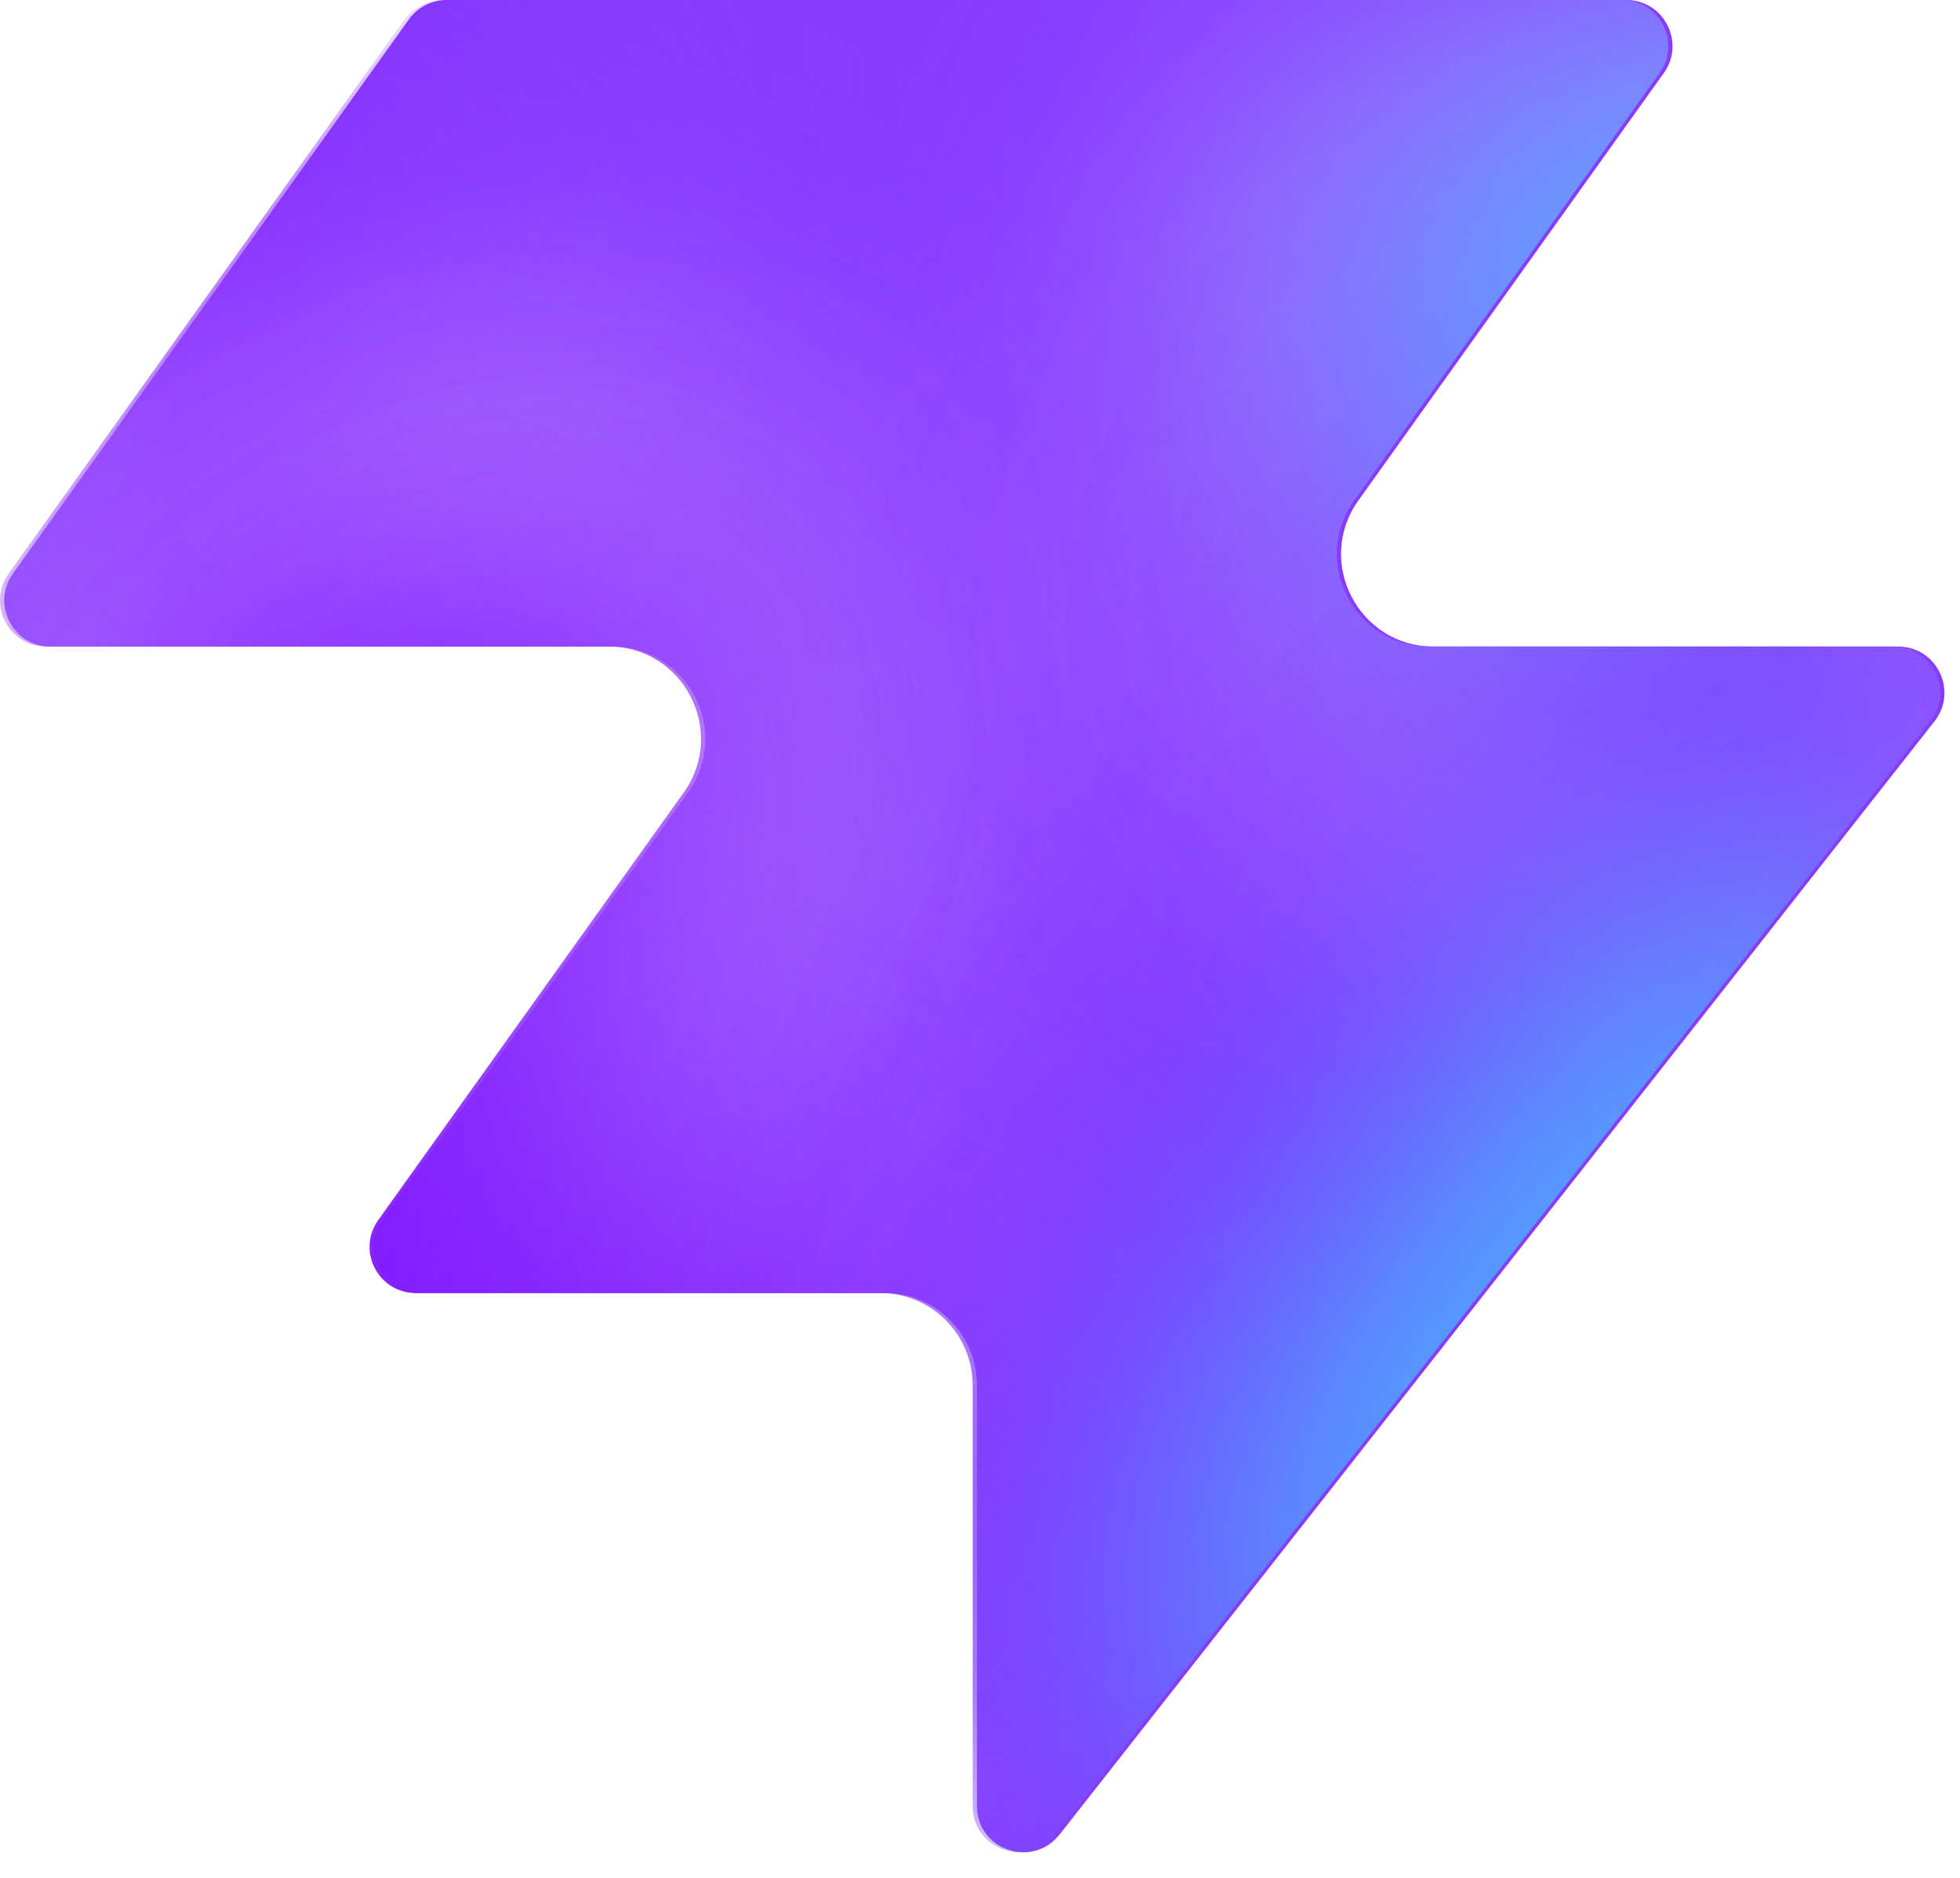
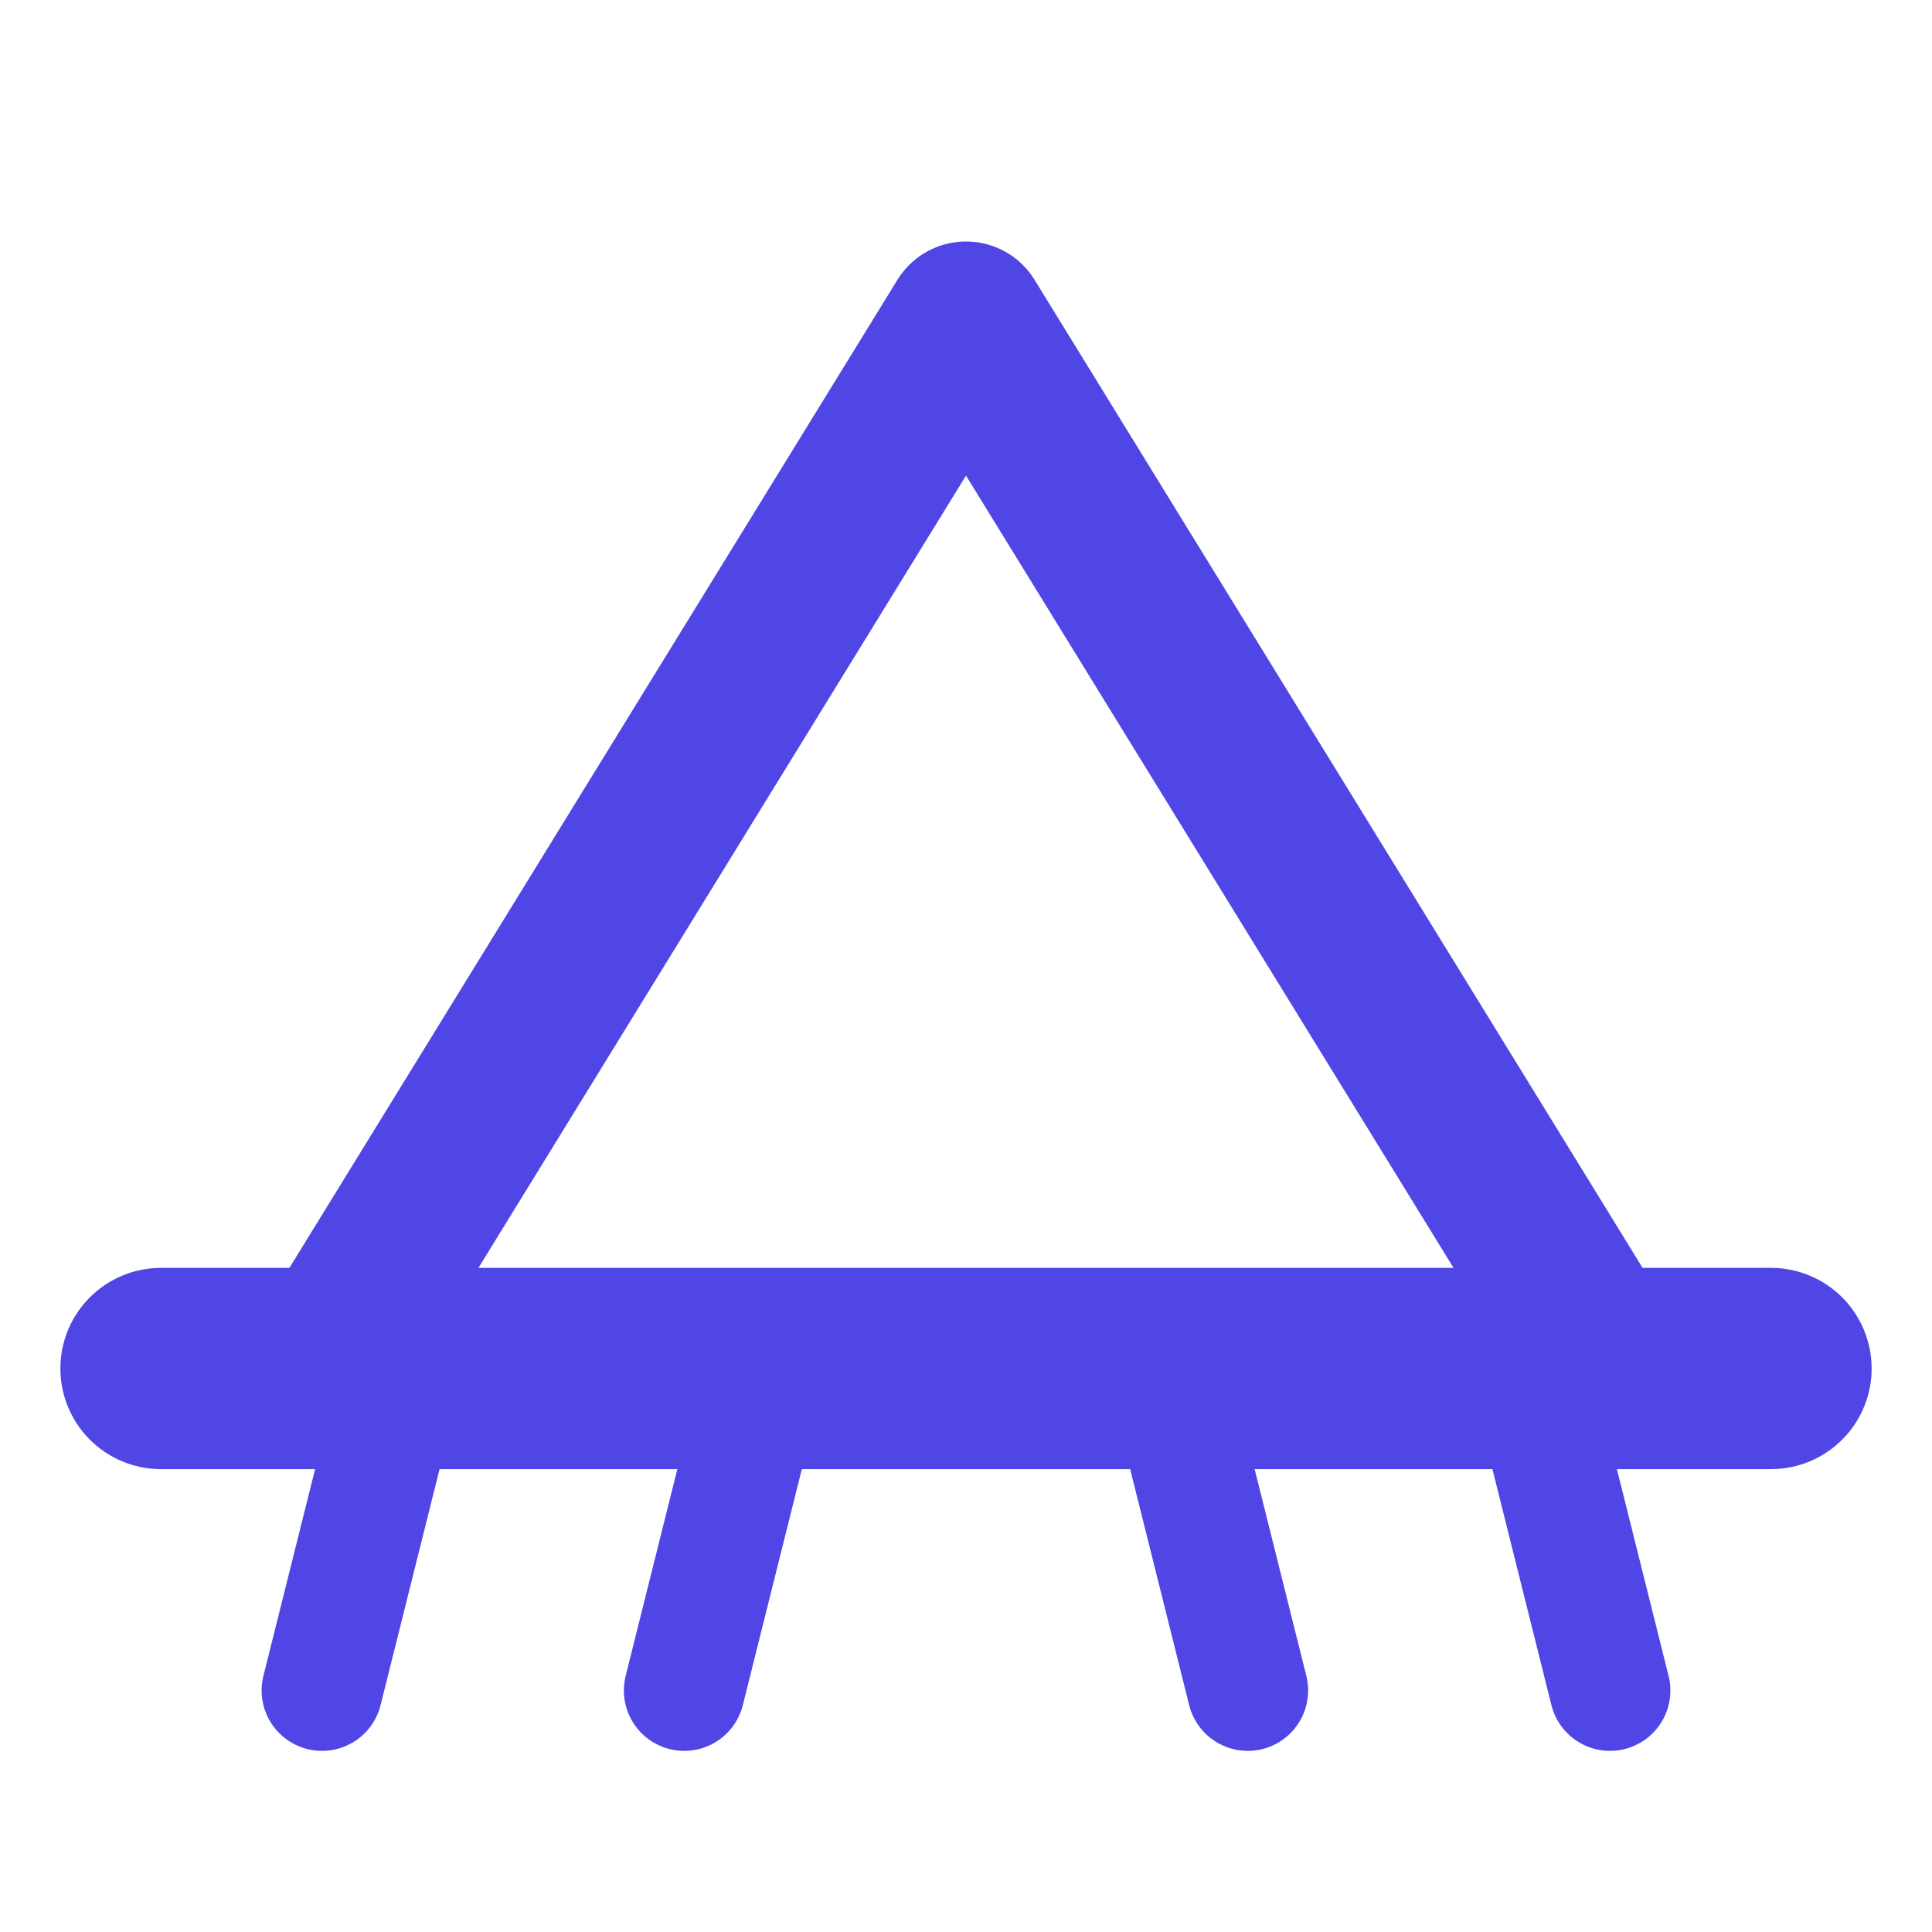
- <svg xmlns="http://www.w3.org/2000/svg" width="48" height="46" fill="none" viewBox="0 0 48 46">
-   <path fill="#863bff" d="M25.946 44.938c-.664.845-2.021.375-2.021-.698V33.937a2.26 2.26 0 0 0-2.262-2.262H10.287c-.92 0-1.456-1.04-.92-1.788l7.48-10.471c1.07-1.497 0-3.578-1.842-3.578H1.237c-.92 0-1.456-1.04-.92-1.788L10.013.474c.214-.297.556-.474.92-.474h28.894c.92 0 1.456 1.04.92 1.788l-7.48 10.471c-1.07 1.498 0 3.579 1.842 3.579h11.377c.943 0 1.473 1.088.89 1.83L25.947 44.94z" style="fill:#863bff;fill:color(display-p3 .525 .23 1);fill-opacity:1" />
-   <mask id="a" width="48" height="46" x="0" y="0" maskUnits="userSpaceOnUse" style="mask-type:alpha">
-     <path fill="#000" d="M25.842 44.938c-.664.844-2.021.375-2.021-.698V33.937a2.26 2.26 0 0 0-2.262-2.262H10.183c-.92 0-1.456-1.04-.92-1.788l7.48-10.471c1.07-1.498 0-3.579-1.842-3.579H1.133c-.92 0-1.456-1.04-.92-1.787L9.91.473c.214-.297.556-.474.92-.474h28.894c.92 0 1.456 1.04.92 1.788l-7.48 10.471c-1.07 1.498 0 3.578 1.842 3.578h11.377c.943 0 1.473 1.088.89 1.832L25.843 44.94z" style="fill:#000;fill-opacity:1" />
-   </mask>
-   <g mask="url(#a)">
-     <g filter="url(#b)">
-       <ellipse cx="5.508" cy="14.704" fill="#ede6ff" rx="5.508" ry="14.704" style="fill:#ede6ff;fill:color(display-p3 .927 .903 1);fill-opacity:1" transform="matrix(.00324 1 1 -.00324 -4.47 31.516)" />
-     </g>
-     <g filter="url(#c)">
-       <ellipse cx="10.399" cy="29.851" fill="#ede6ff" rx="10.399" ry="29.851" style="fill:#ede6ff;fill:color(display-p3 .927 .903 1);fill-opacity:1" transform="matrix(.00324 1 1 -.00324 -39.328 7.883)" />
-     </g>
-     <g filter="url(#d)">
-       <ellipse cx="5.508" cy="30.487" fill="#7e14ff" rx="5.508" ry="30.487" style="fill:#7e14ff;fill:color(display-p3 .492 .077 1);fill-opacity:1" transform="rotate(89.814 -25.913 -14.639)scale(1 -1)" />
-     </g>
-     <g filter="url(#e)">
-       <ellipse cx="5.508" cy="30.599" fill="#7e14ff" rx="5.508" ry="30.599" style="fill:#7e14ff;fill:color(display-p3 .492 .077 1);fill-opacity:1" transform="rotate(89.814 -32.644 -3.334)scale(1 -1)" />
-     </g>
-     <g filter="url(#f)">
-       <ellipse cx="5.508" cy="30.599" fill="#7e14ff" rx="5.508" ry="30.599" style="fill:#7e14ff;fill:color(display-p3 .492 .077 1);fill-opacity:1" transform="matrix(.00324 1 1 -.00324 -34.34 30.47)" />
-     </g>
-     <g filter="url(#g)">
-       <ellipse cx="14.072" cy="22.078" fill="#ede6ff" rx="14.072" ry="22.078" style="fill:#ede6ff;fill:color(display-p3 .927 .903 1);fill-opacity:1" transform="rotate(93.35 24.506 48.493)scale(-1 1)" />
-     </g>
-     <g filter="url(#h)">
-       <ellipse cx="3.47" cy="21.501" fill="#7e14ff" rx="3.47" ry="21.501" style="fill:#7e14ff;fill:color(display-p3 .492 .077 1);fill-opacity:1" transform="rotate(89.009 28.708 47.59)scale(-1 1)" />
-     </g>
-     <g filter="url(#i)">
-       <ellipse cx="3.47" cy="21.501" fill="#7e14ff" rx="3.47" ry="21.501" style="fill:#7e14ff;fill:color(display-p3 .492 .077 1);fill-opacity:1" transform="rotate(89.009 28.708 47.59)scale(-1 1)" />
-     </g>
-     <g filter="url(#j)">
-       <ellipse cx=".387" cy="8.972" fill="#7e14ff" rx="4.407" ry="29.108" style="fill:#7e14ff;fill:color(display-p3 .492 .077 1);fill-opacity:1" transform="rotate(39.51 .387 8.972)" />
-     </g>
-     <g filter="url(#k)">
-       <ellipse cx="47.523" cy="-6.092" fill="#7e14ff" rx="4.407" ry="29.108" style="fill:#7e14ff;fill:color(display-p3 .492 .077 1);fill-opacity:1" transform="rotate(37.892 47.523 -6.092)" />
-     </g>
-     <g filter="url(#l)">
-       <ellipse cx="41.412" cy="6.333" fill="#47bfff" rx="5.971" ry="9.665" style="fill:#47bfff;fill:color(display-p3 .28 .748 1);fill-opacity:1" transform="rotate(37.892 41.412 6.333)" />
-     </g>
-     <g filter="url(#m)">
-       <ellipse cx="-1.879" cy="38.332" fill="#7e14ff" rx="4.407" ry="29.108" style="fill:#7e14ff;fill:color(display-p3 .492 .077 1);fill-opacity:1" transform="rotate(37.892 -1.88 38.332)" />
-     </g>
-     <g filter="url(#n)">
-       <ellipse cx="-1.879" cy="38.332" fill="#7e14ff" rx="4.407" ry="29.108" style="fill:#7e14ff;fill:color(display-p3 .492 .077 1);fill-opacity:1" transform="rotate(37.892 -1.88 38.332)" />
-     </g>
-     <g filter="url(#o)">
-       <ellipse cx="35.651" cy="29.907" fill="#7e14ff" rx="4.407" ry="29.108" style="fill:#7e14ff;fill:color(display-p3 .492 .077 1);fill-opacity:1" transform="rotate(37.892 35.651 29.907)" />
-     </g>
-     <g filter="url(#p)">
-       <ellipse cx="38.418" cy="32.4" fill="#47bfff" rx="5.971" ry="15.297" style="fill:#47bfff;fill:color(display-p3 .28 .748 1);fill-opacity:1" transform="rotate(37.892 38.418 32.4)" />
-     </g>
-   </g>
-   <defs>
-     <filter id="b" width="60.045" height="41.654" x="-19.77" y="16.149" color-interpolation-filters="sRGB" filterUnits="userSpaceOnUse">
-       <feFlood flood-opacity="0" result="BackgroundImageFix" />
-       <feBlend in="SourceGraphic" in2="BackgroundImageFix" result="shape" />
-       <feGaussianBlur result="effect1_foregroundBlur_2002_17158" stdDeviation="7.659" />
-     </filter>
-     <filter id="c" width="90.34" height="51.437" x="-54.613" y="-7.533" color-interpolation-filters="sRGB" filterUnits="userSpaceOnUse">
-       <feFlood flood-opacity="0" result="BackgroundImageFix" />
-       <feBlend in="SourceGraphic" in2="BackgroundImageFix" result="shape" />
-       <feGaussianBlur result="effect1_foregroundBlur_2002_17158" stdDeviation="7.659" />
-     </filter>
-     <filter id="d" width="79.355" height="29.4" x="-49.64" y="2.03" color-interpolation-filters="sRGB" filterUnits="userSpaceOnUse">
-       <feFlood flood-opacity="0" result="BackgroundImageFix" />
-       <feBlend in="SourceGraphic" in2="BackgroundImageFix" result="shape" />
-       <feGaussianBlur result="effect1_foregroundBlur_2002_17158" stdDeviation="4.596" />
-     </filter>
-     <filter id="e" width="79.579" height="29.4" x="-45.045" y="20.029" color-interpolation-filters="sRGB" filterUnits="userSpaceOnUse">
-       <feFlood flood-opacity="0" result="BackgroundImageFix" />
-       <feBlend in="SourceGraphic" in2="BackgroundImageFix" result="shape" />
-       <feGaussianBlur result="effect1_foregroundBlur_2002_17158" stdDeviation="4.596" />
-     </filter>
-     <filter id="f" width="79.579" height="29.4" x="-43.513" y="21.178" color-interpolation-filters="sRGB" filterUnits="userSpaceOnUse">
-       <feFlood flood-opacity="0" result="BackgroundImageFix" />
-       <feBlend in="SourceGraphic" in2="BackgroundImageFix" result="shape" />
-       <feGaussianBlur result="effect1_foregroundBlur_2002_17158" stdDeviation="4.596" />
-     </filter>
-     <filter id="g" width="74.749" height="58.852" x="15.756" y="-17.901" color-interpolation-filters="sRGB" filterUnits="userSpaceOnUse">
-       <feFlood flood-opacity="0" result="BackgroundImageFix" />
-       <feBlend in="SourceGraphic" in2="BackgroundImageFix" result="shape" />
-       <feGaussianBlur result="effect1_foregroundBlur_2002_17158" stdDeviation="7.659" />
-     </filter>
-     <filter id="h" width="61.377" height="25.362" x="23.548" y="2.284" color-interpolation-filters="sRGB" filterUnits="userSpaceOnUse">
-       <feFlood flood-opacity="0" result="BackgroundImageFix" />
-       <feBlend in="SourceGraphic" in2="BackgroundImageFix" result="shape" />
-       <feGaussianBlur result="effect1_foregroundBlur_2002_17158" stdDeviation="4.596" />
-     </filter>
-     <filter id="i" width="61.377" height="25.362" x="23.548" y="2.284" color-interpolation-filters="sRGB" filterUnits="userSpaceOnUse">
-       <feFlood flood-opacity="0" result="BackgroundImageFix" />
-       <feBlend in="SourceGraphic" in2="BackgroundImageFix" result="shape" />
-       <feGaussianBlur result="effect1_foregroundBlur_2002_17158" stdDeviation="4.596" />
-     </filter>
-     <filter id="j" width="56.045" height="63.649" x="-27.636" y="-22.853" color-interpolation-filters="sRGB" filterUnits="userSpaceOnUse">
-       <feFlood flood-opacity="0" result="BackgroundImageFix" />
-       <feBlend in="SourceGraphic" in2="BackgroundImageFix" result="shape" />
-       <feGaussianBlur result="effect1_foregroundBlur_2002_17158" stdDeviation="4.596" />
-     </filter>
-     <filter id="k" width="54.814" height="64.646" x="20.116" y="-38.415" color-interpolation-filters="sRGB" filterUnits="userSpaceOnUse">
-       <feFlood flood-opacity="0" result="BackgroundImageFix" />
-       <feBlend in="SourceGraphic" in2="BackgroundImageFix" result="shape" />
-       <feGaussianBlur result="effect1_foregroundBlur_2002_17158" stdDeviation="4.596" />
-     </filter>
-     <filter id="l" width="33.541" height="35.313" x="24.641" y="-11.323" color-interpolation-filters="sRGB" filterUnits="userSpaceOnUse">
-       <feFlood flood-opacity="0" result="BackgroundImageFix" />
-       <feBlend in="SourceGraphic" in2="BackgroundImageFix" result="shape" />
-       <feGaussianBlur result="effect1_foregroundBlur_2002_17158" stdDeviation="4.596" />
-     </filter>
-     <filter id="m" width="54.814" height="64.646" x="-29.286" y="6.009" color-interpolation-filters="sRGB" filterUnits="userSpaceOnUse">
-       <feFlood flood-opacity="0" result="BackgroundImageFix" />
-       <feBlend in="SourceGraphic" in2="BackgroundImageFix" result="shape" />
-       <feGaussianBlur result="effect1_foregroundBlur_2002_17158" stdDeviation="4.596" />
-     </filter>
-     <filter id="n" width="54.814" height="64.646" x="-29.286" y="6.009" color-interpolation-filters="sRGB" filterUnits="userSpaceOnUse">
-       <feFlood flood-opacity="0" result="BackgroundImageFix" />
-       <feBlend in="SourceGraphic" in2="BackgroundImageFix" result="shape" />
-       <feGaussianBlur result="effect1_foregroundBlur_2002_17158" stdDeviation="4.596" />
-     </filter>
-     <filter id="o" width="54.814" height="64.646" x="8.244" y="-2.416" color-interpolation-filters="sRGB" filterUnits="userSpaceOnUse">
-       <feFlood flood-opacity="0" result="BackgroundImageFix" />
-       <feBlend in="SourceGraphic" in2="BackgroundImageFix" result="shape" />
-       <feGaussianBlur result="effect1_foregroundBlur_2002_17158" stdDeviation="4.596" />
-     </filter>
-     <filter id="p" width="39.409" height="43.623" x="18.713" y="10.588" color-interpolation-filters="sRGB" filterUnits="userSpaceOnUse">
-       <feFlood flood-opacity="0" result="BackgroundImageFix" />
-       <feBlend in="SourceGraphic" in2="BackgroundImageFix" result="shape" />
-       <feGaussianBlur result="effect1_foregroundBlur_2002_17158" stdDeviation="4.596" />
-     </filter>
-   </defs>
+ <svg xmlns="http://www.w3.org/2000/svg" viewBox="0 0 24 24" fill="none" stroke="#4f46e5" stroke-width="2" stroke-linecap="round" stroke-linejoin="round">
+   <path d="M12 4L20 17H4z" />
+   <line x1="2" y1="17" x2="22" y2="17" stroke-width="2.5" />
+   <line x1="5" y1="17" x2="4" y2="21" stroke-width="1.5" />
+   <line x1="9.5" y1="17" x2="8.5" y2="21" stroke-width="1.5" />
+   <line x1="14.5" y1="17" x2="15.5" y2="21" stroke-width="1.5" />
+   <line x1="19" y1="17" x2="20" y2="21" stroke-width="1.5" />
</svg>
